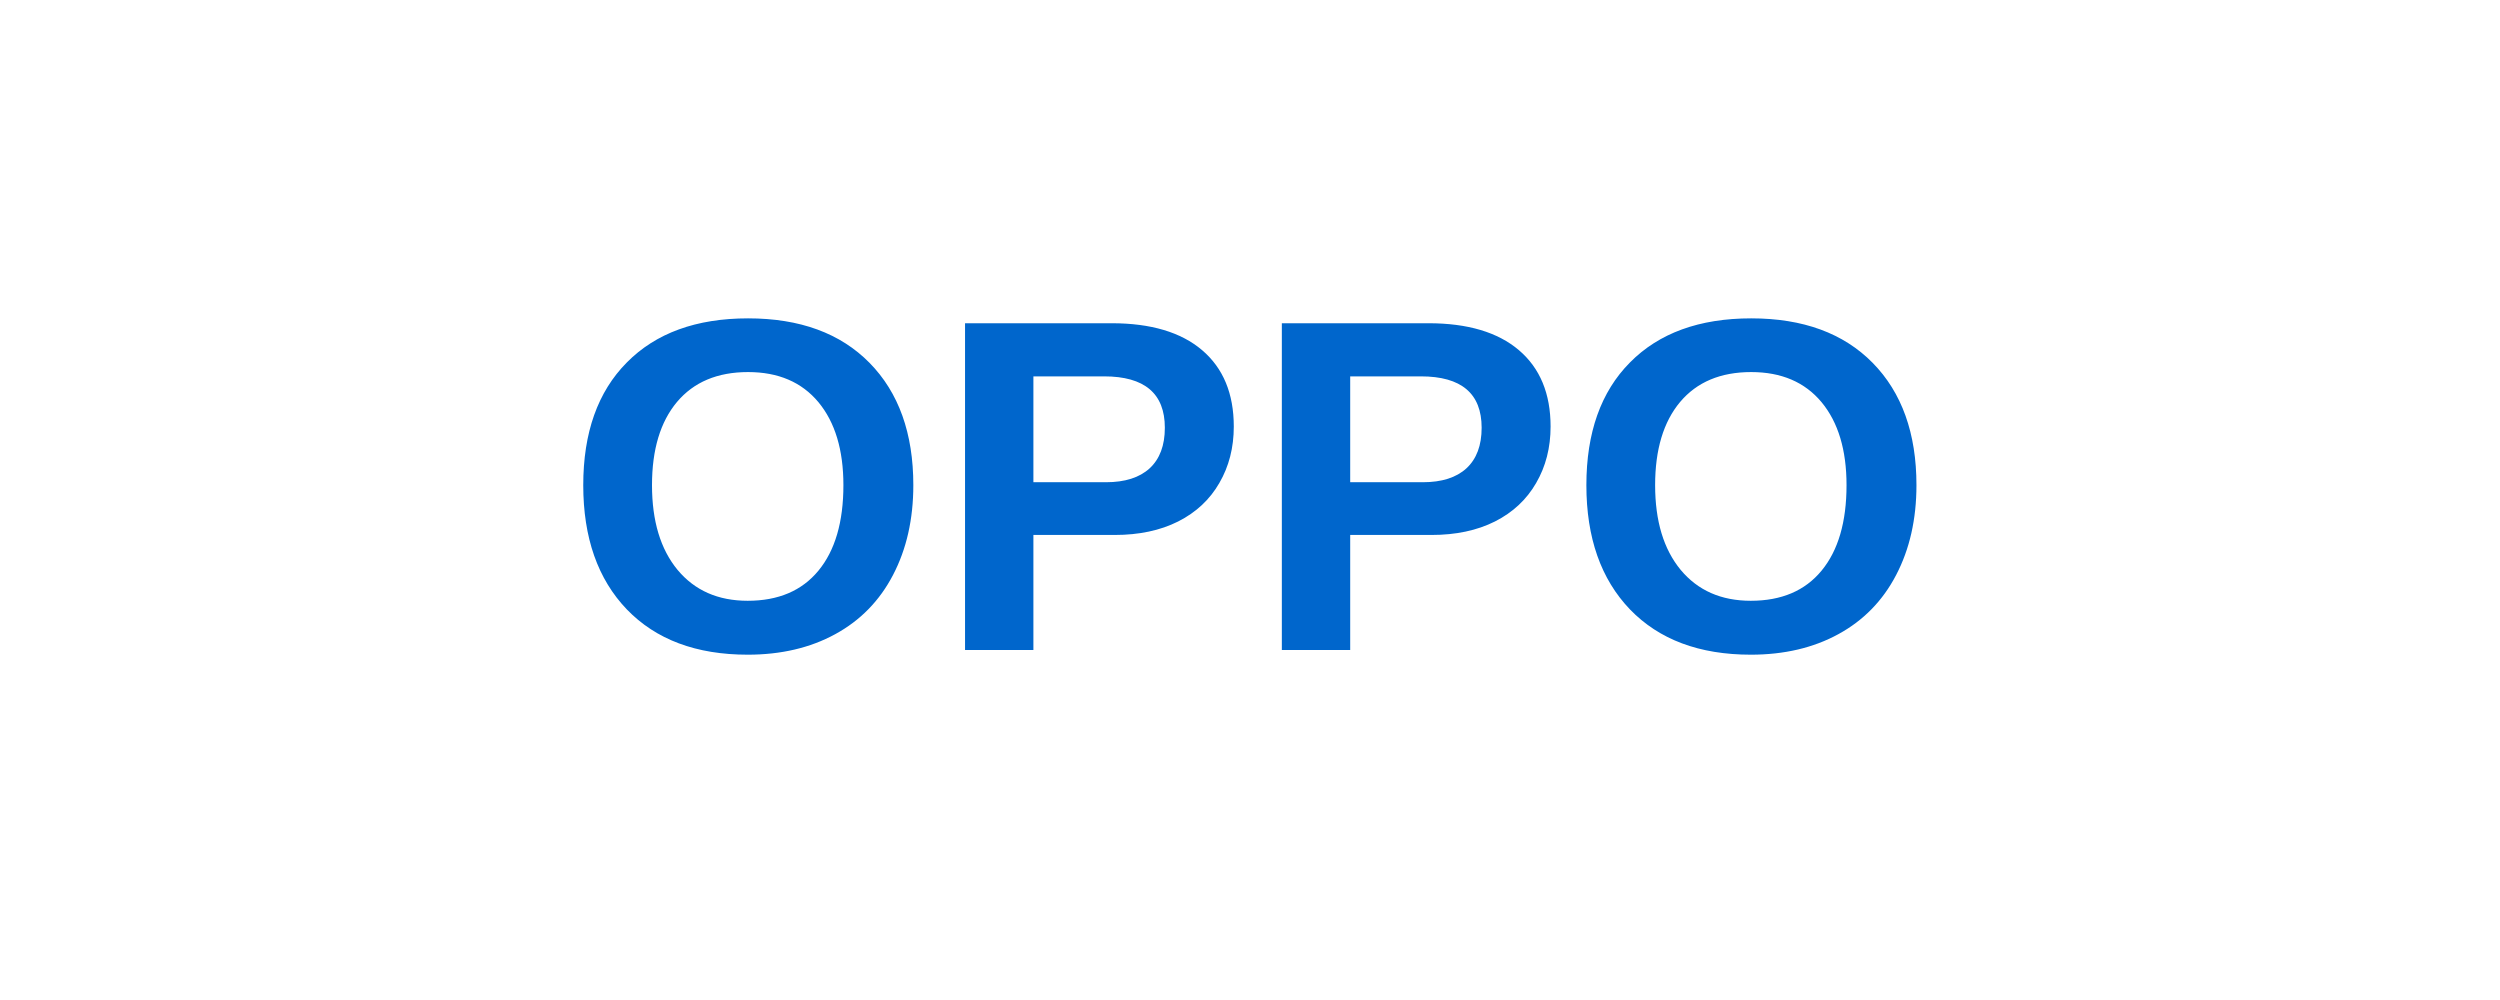
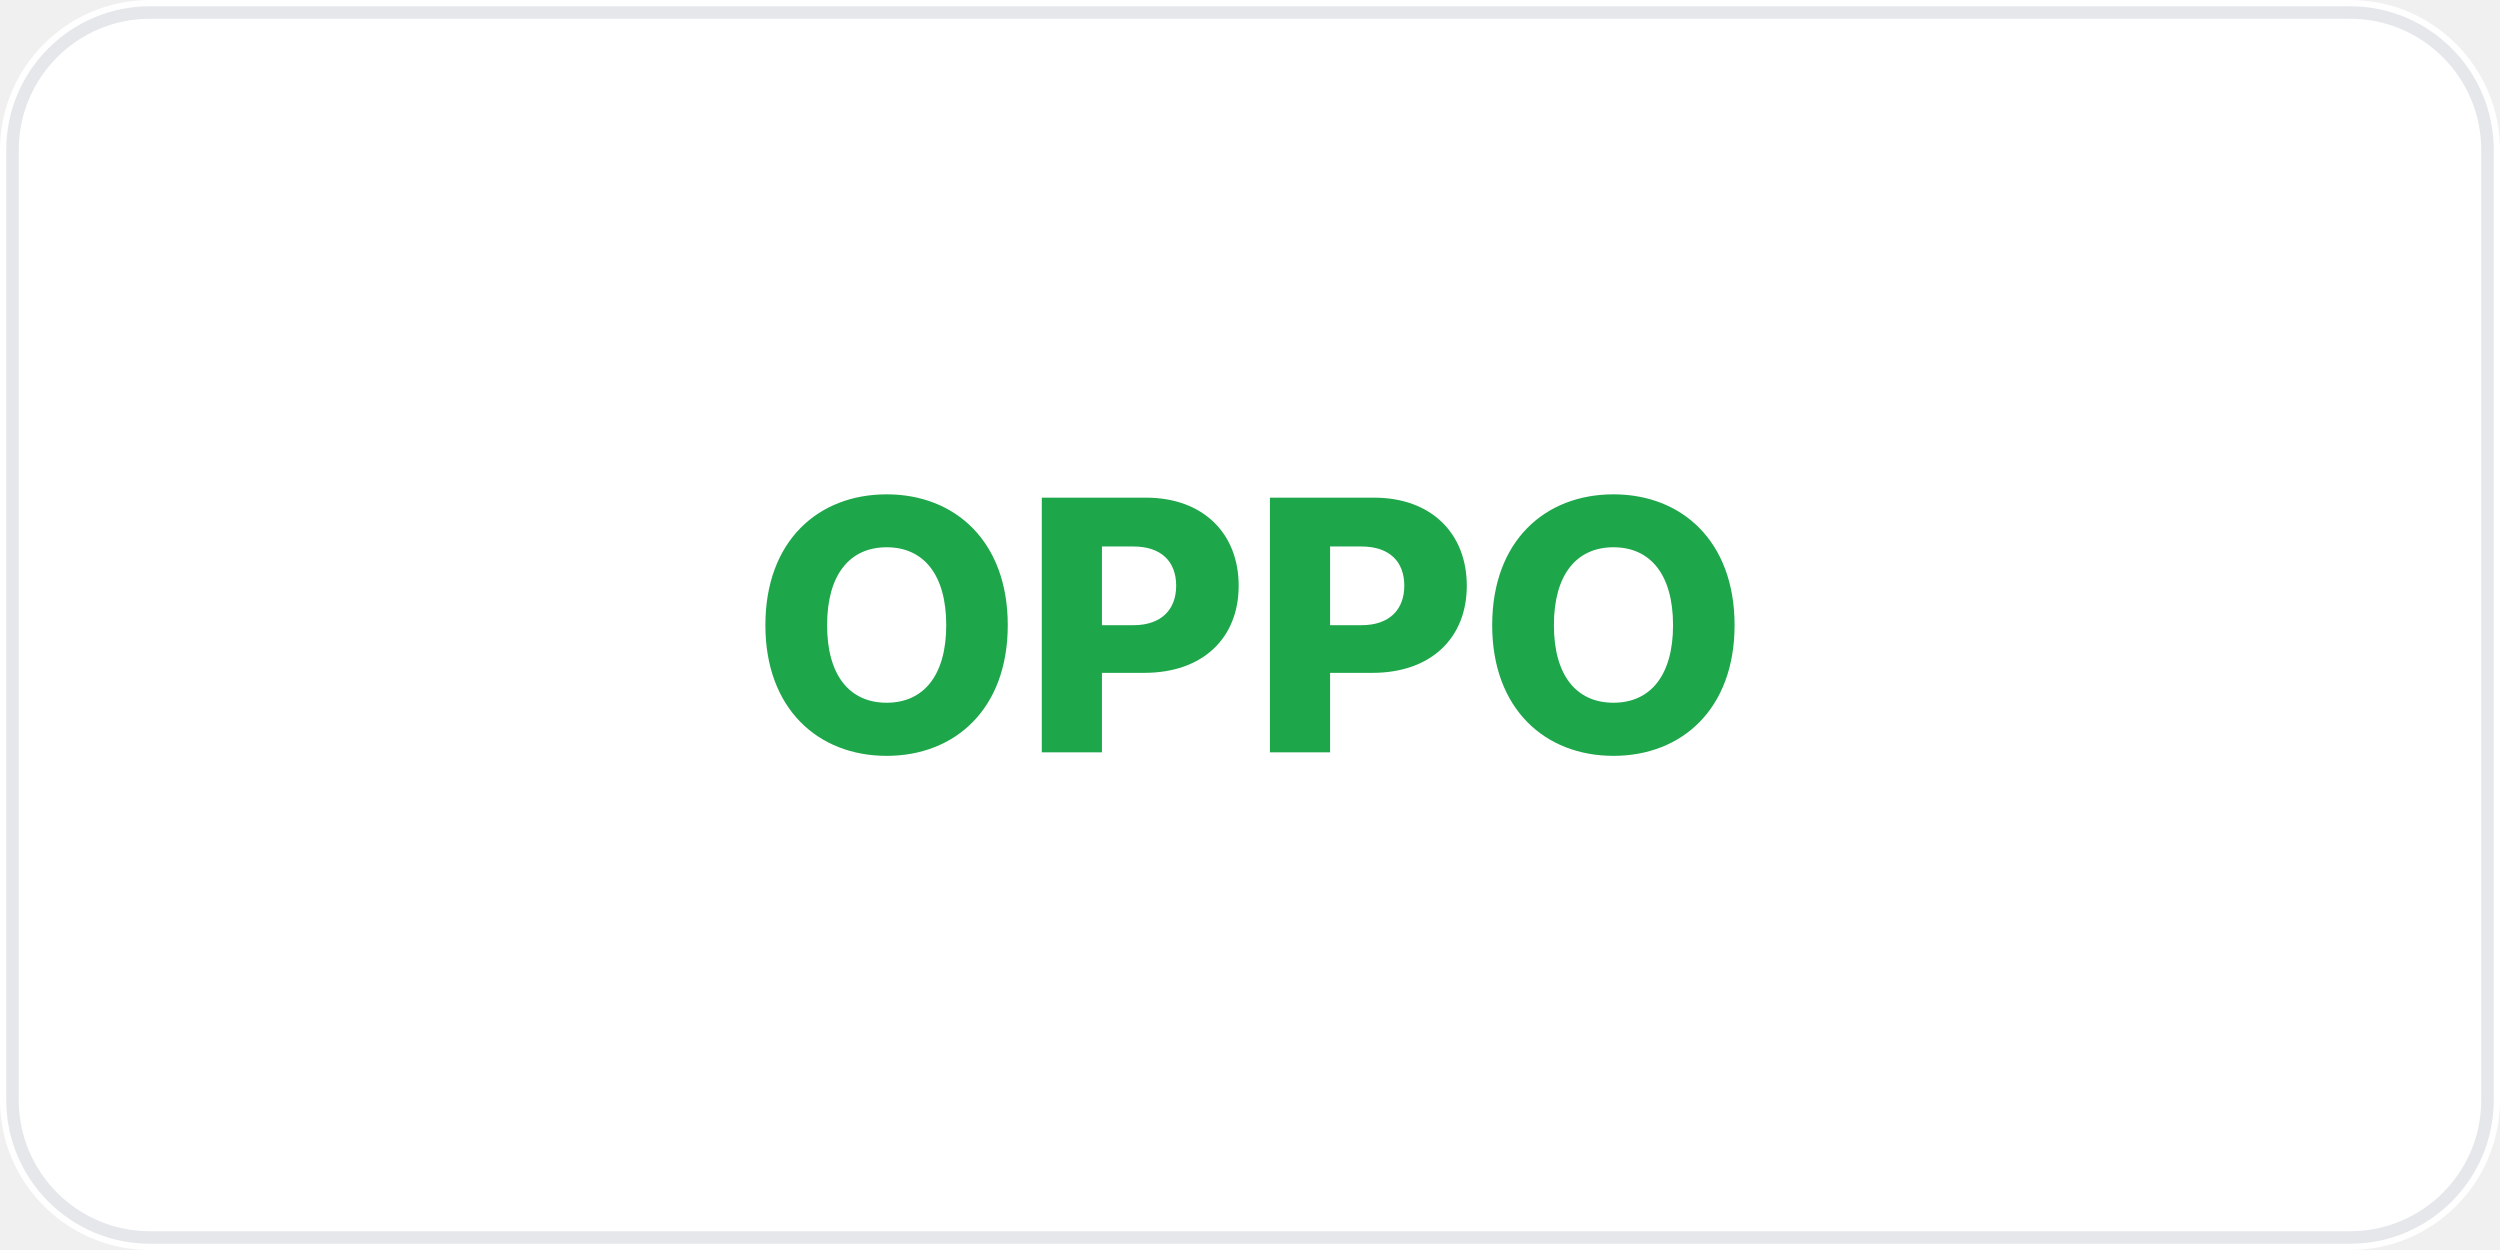
- <svg xmlns="http://www.w3.org/2000/svg" viewBox="0 0 200 80" width="200" height="80">
-   <rect width="200" height="80" fill="white" />
-   <text x="100" y="52" font-family="Arial, sans-serif" font-size="38" font-weight="bold" fill="#0066CC" text-anchor="middle">OPPO</text>
+ <svg xmlns="http://www.w3.org/2000/svg" viewBox="0 0 200 100" width="200" height="100">
+   <rect width="200" height="100" fill="white" rx="12" />
+   <rect x="1" y="1" width="198" height="98" rx="11" fill="none" stroke="#E5E7EB" stroke-width="1" />
+   <text x="100" y="50" font-family="system-ui, -apple-system, sans-serif" font-size="28" font-weight="800" fill="#1DA64A" text-anchor="middle" dominant-baseline="central">OPPO</text>
</svg>
